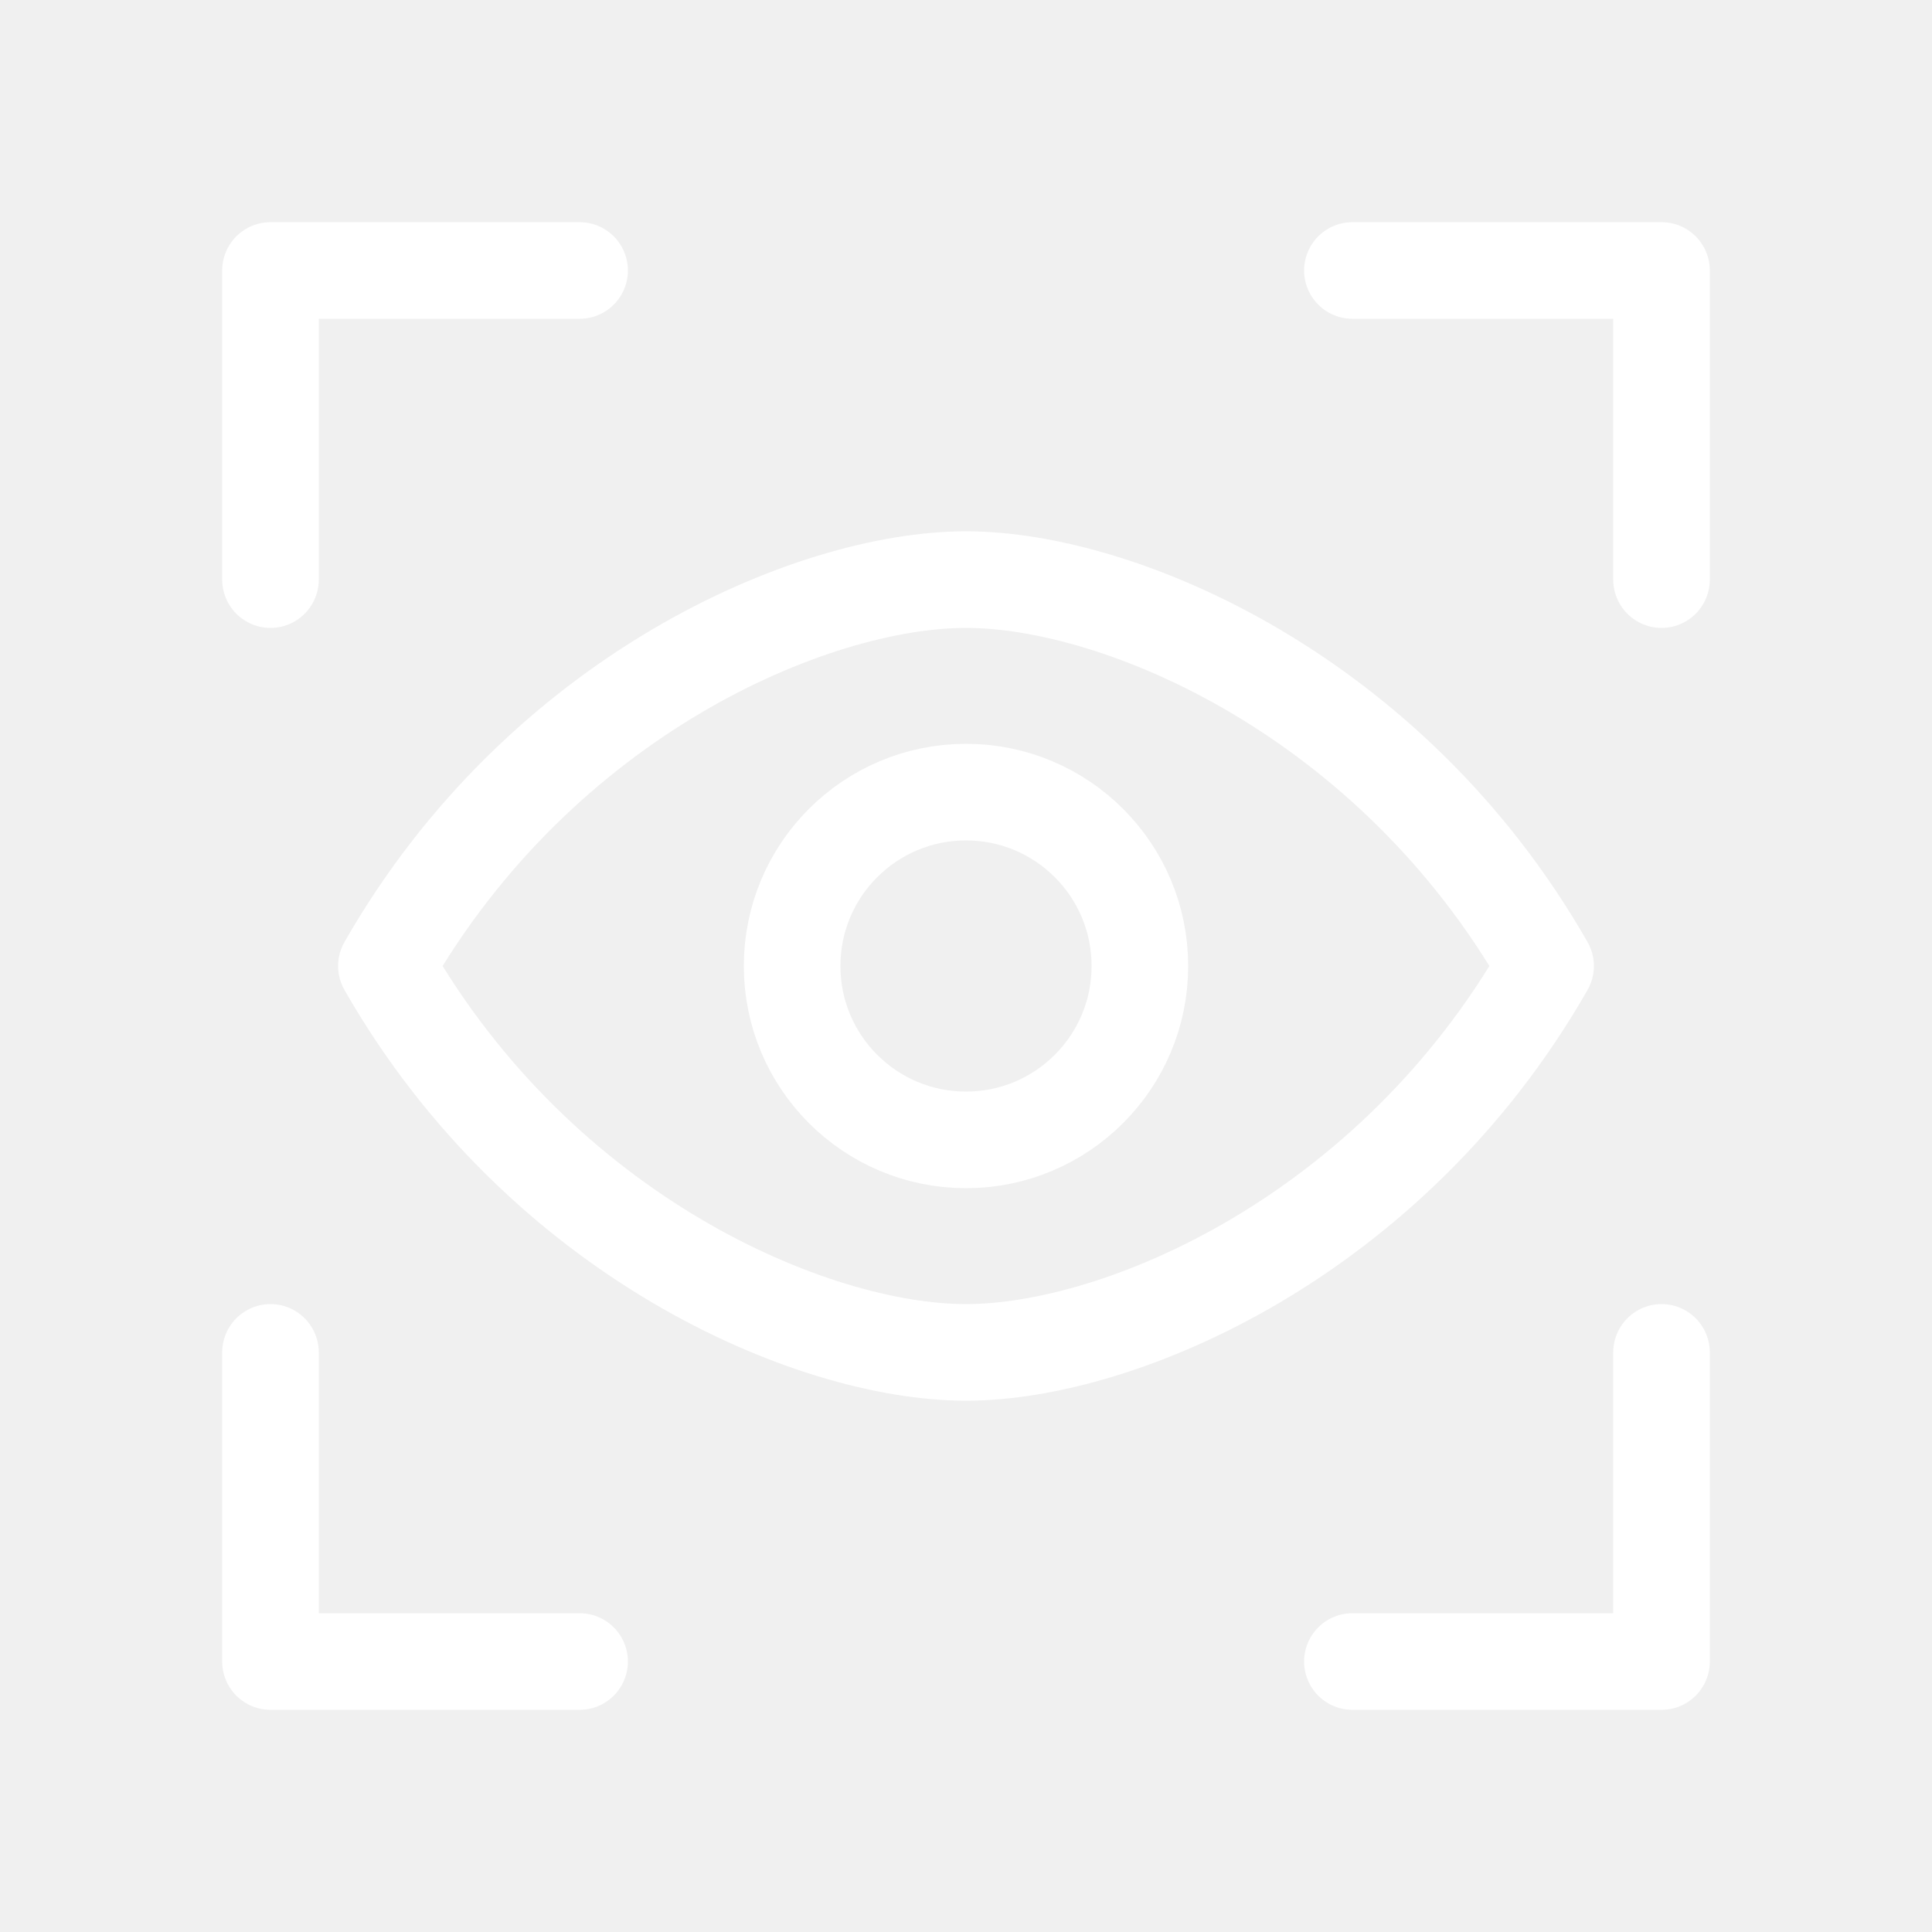
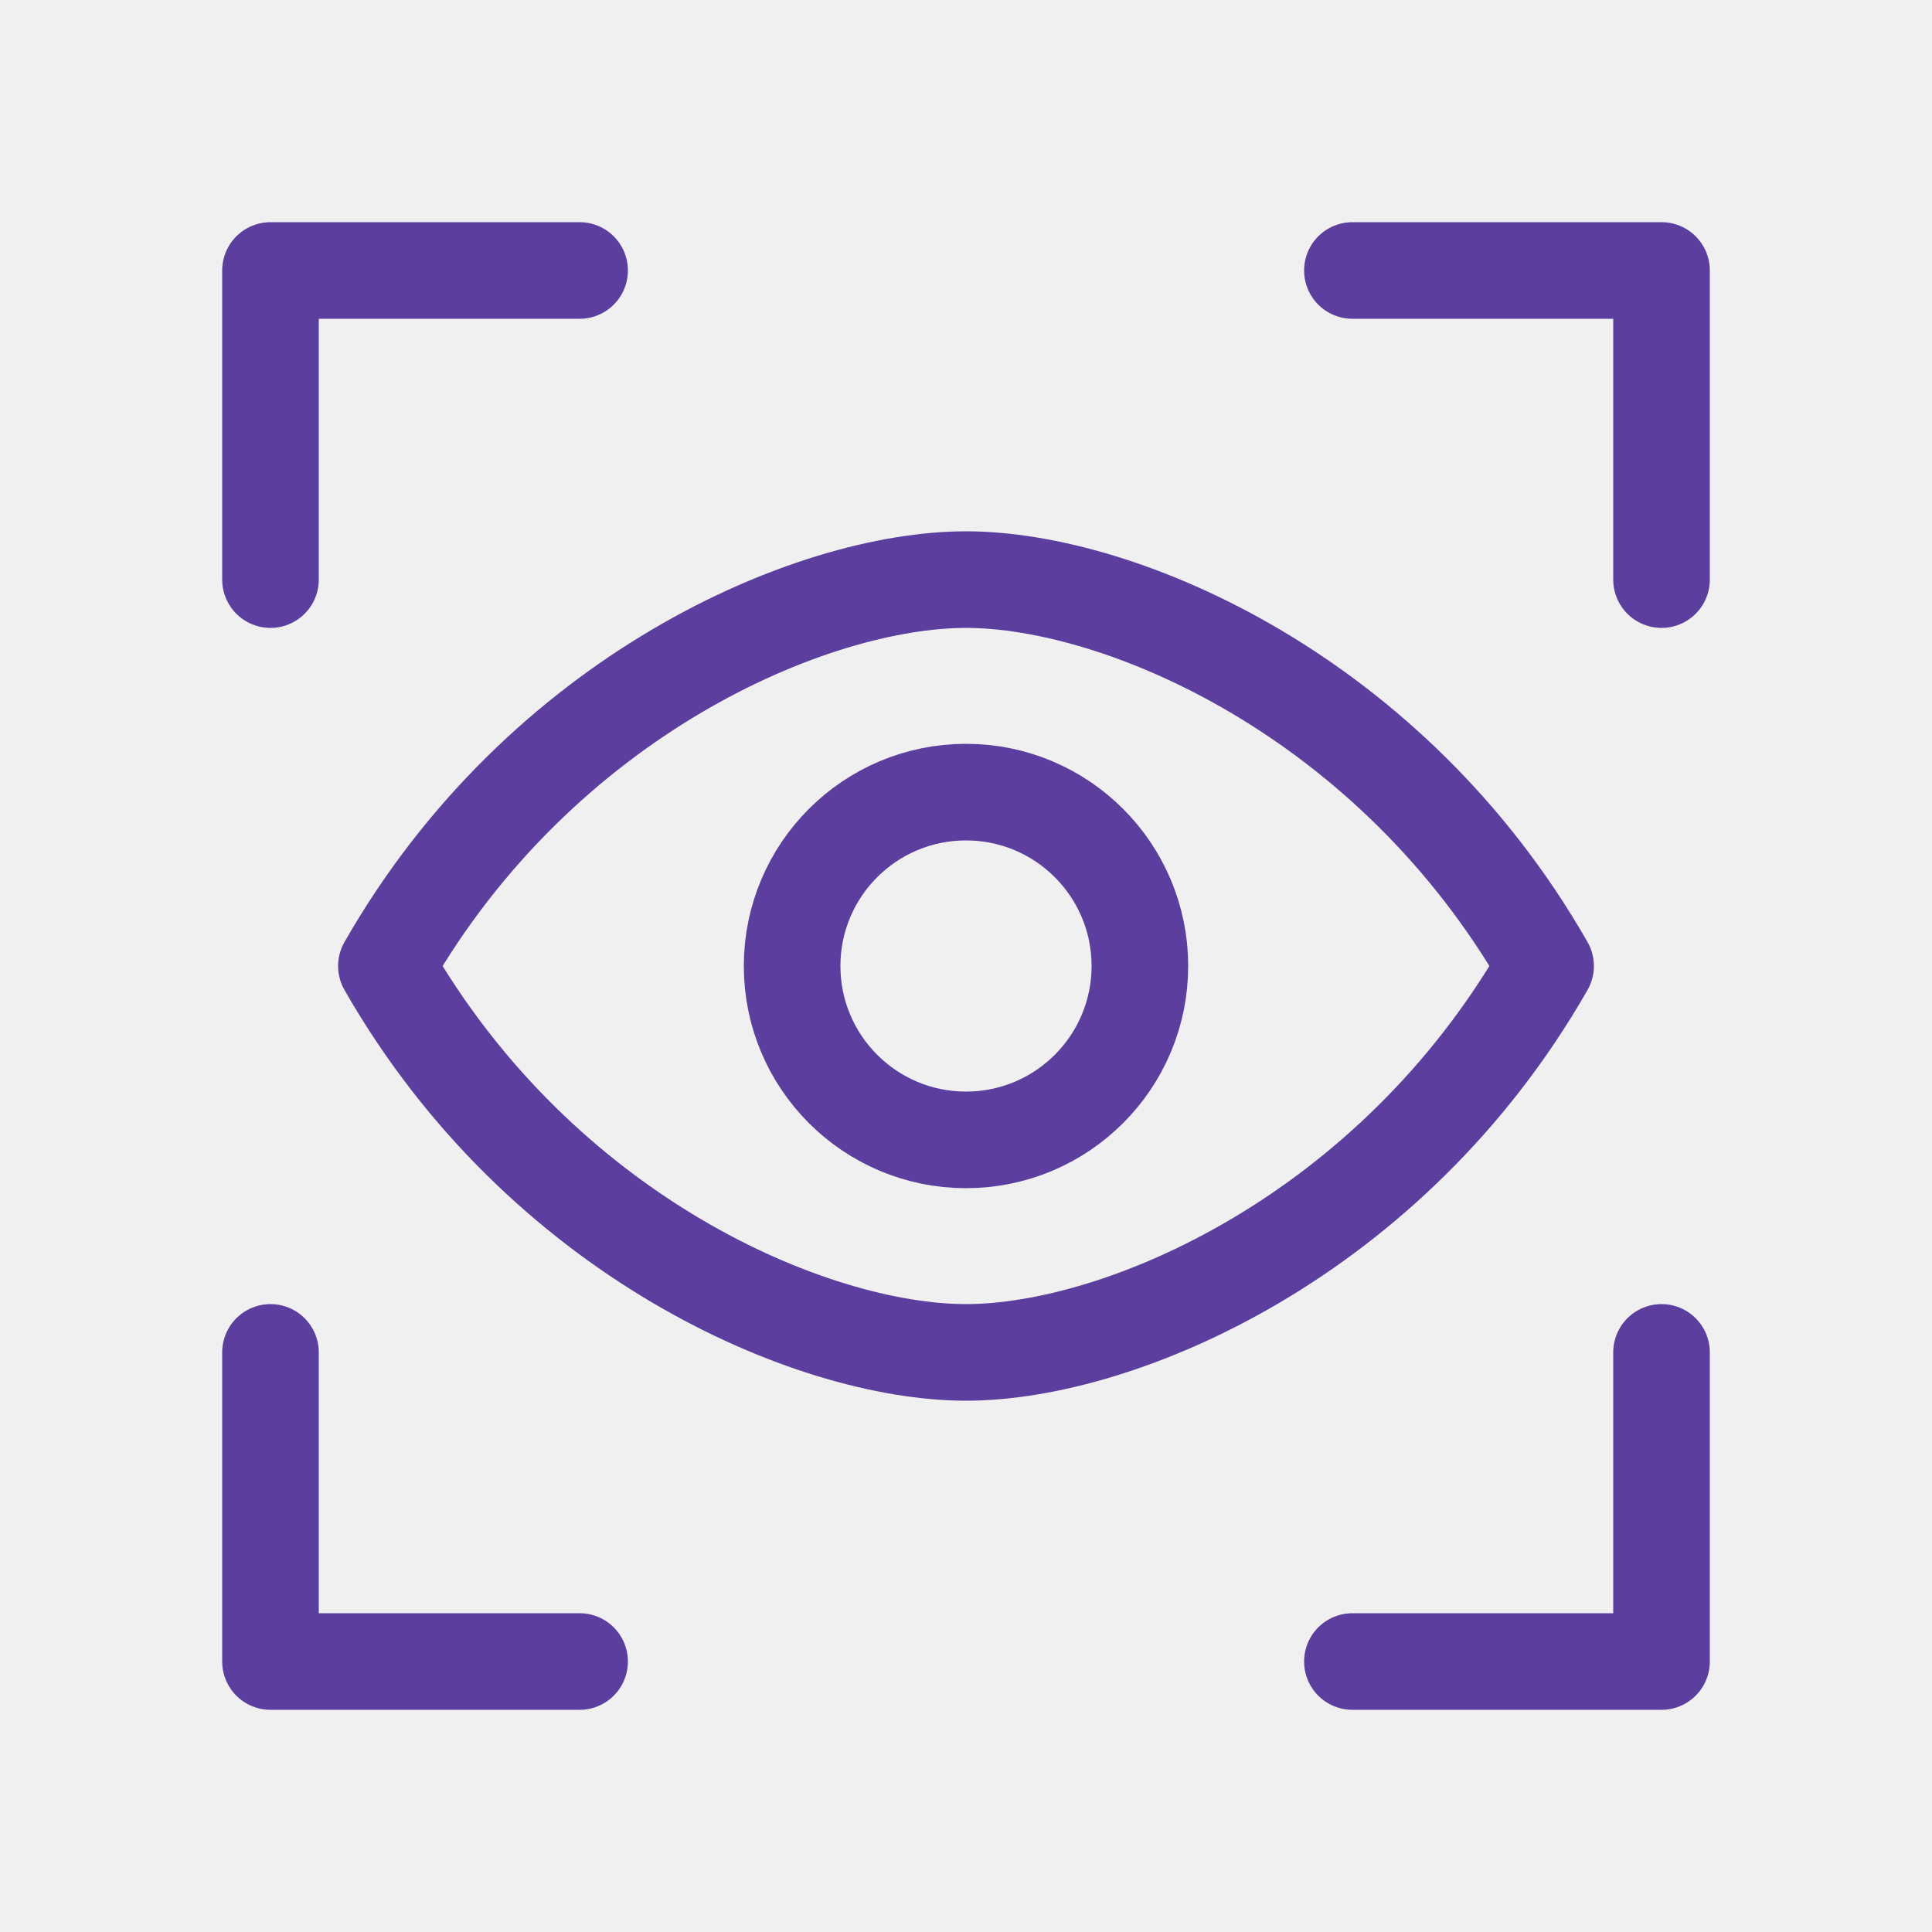
- <svg xmlns="http://www.w3.org/2000/svg" viewBox="0 0 100 100" fill="none" stroke="#ffffff" stroke-width="5" stroke-linecap="round" stroke-linejoin="round">
+ <svg xmlns="http://www.w3.org/2000/svg" viewBox="0 0 100 100" fill="none" stroke="#5b3e9e" stroke-width="5" stroke-linecap="round" stroke-linejoin="round">
  <path d="M14 14v16M14 14h16" />
  <path d="M86 14v16M86 14H70" />
  <path d="M14 86V70M14 86h16" />
  <path d="M86 86V70M86 86H70" />
  <path d="M20 50c8-14 22-20 30-20s22 6 30 20c-8 14-22 20-30 20s-22-6-30-20z" />
  <circle cx="50" cy="50" r="9" />
</svg>
